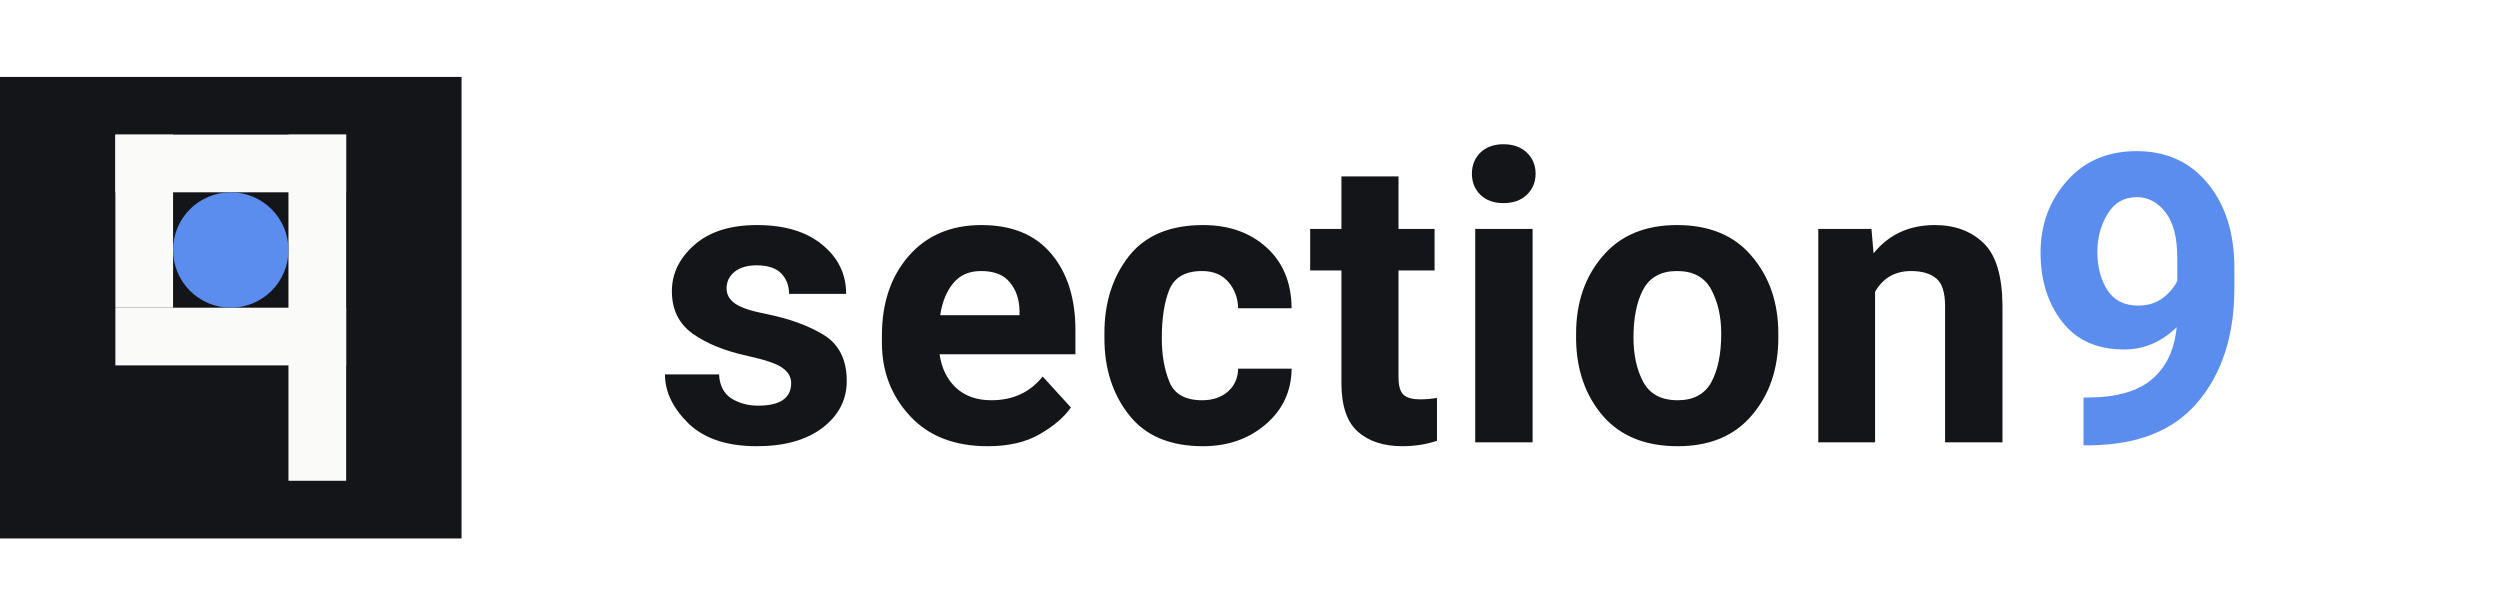
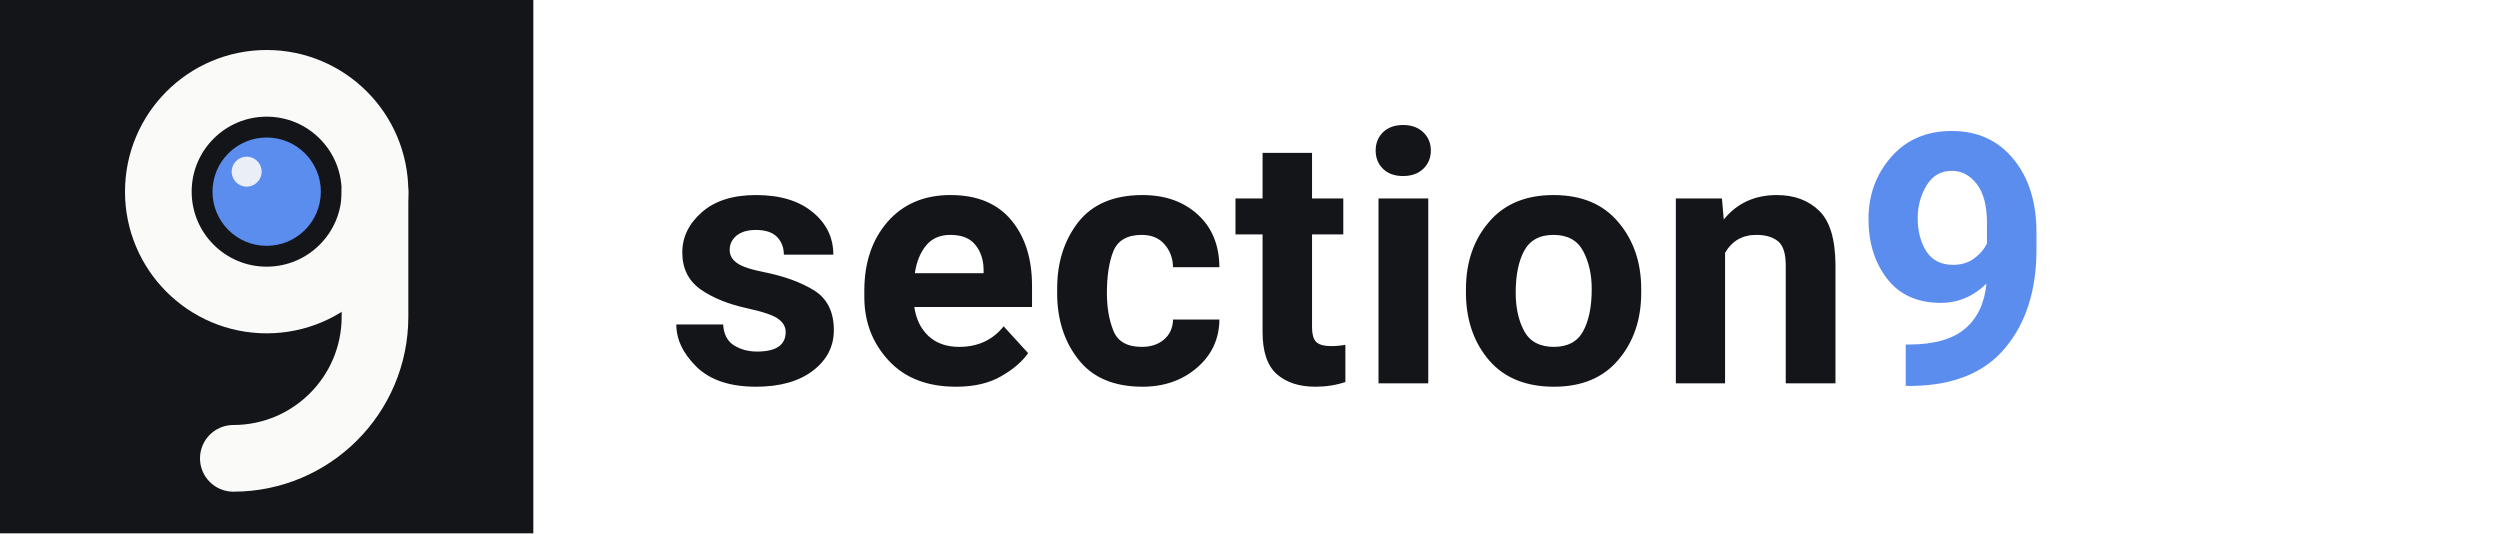
- <svg xmlns="http://www.w3.org/2000/svg" viewBox="0 0 130 32" width="130" height="32" role="img" aria-label="section9">
+ <svg xmlns="http://www.w3.org/2000/svg" viewBox="0 0 150 32" width="150" height="32" role="img" aria-label="section9">
  <style>
    .wm{fill:#141518}
    @media (prefers-color-scheme:dark){.wm{fill:#e8e8e4}}
  </style>
-   <g transform="translate(0 4) scale(1.5)">
-     <rect x="0" y="0" width="16" height="16" fill="#141518" />
-     <rect x="4" y="2" width="8" height="2" fill="#fafaf8" />
-     <rect x="4" y="2" width="2" height="6" fill="#fafaf8" />
-     <rect x="4" y="8" width="8" height="2" fill="#fafaf8" />
-     <rect x="10" y="2" width="2" height="12" fill="#fafaf8" />
-     <circle cx="8" cy="6" r="2" fill="#5b8def" />
+   <g transform="scale(0.5)">
+     <rect width="64" height="64" fill="#141518" />
+     <circle cx="32" cy="23" r="13" fill="none" stroke="#fafaf8" stroke-width="8" />
+     <path d="M45 23 V38 A17 17 0 0 1 28 55" fill="none" stroke="#fafaf8" stroke-width="8" stroke-linecap="round" />
+     <circle cx="32" cy="23" r="6.5" fill="#5b8def" />
+     <circle cx="29.6" cy="20.6" r="1.8" fill="#fafaf8" fill-opacity="0.9" />
  </g>
-   <text class="wm" x="34" y="23" textLength="92" lengthAdjust="spacing" font-family="system-ui,-apple-system,'Segoe UI',Roboto,'Helvetica Neue',Arial,sans-serif" font-size="21" font-weight="700" letter-spacing="0.3">section<tspan fill="#5b8def">9</tspan>
+   <text class="wm" x="40" y="23" font-family="system-ui,-apple-system,'Segoe UI',Roboto,'Helvetica Neue',Arial,sans-serif" font-size="21" font-weight="700" letter-spacing="0.3">section<tspan fill="#5b8def">9</tspan>
  </text>
</svg>
